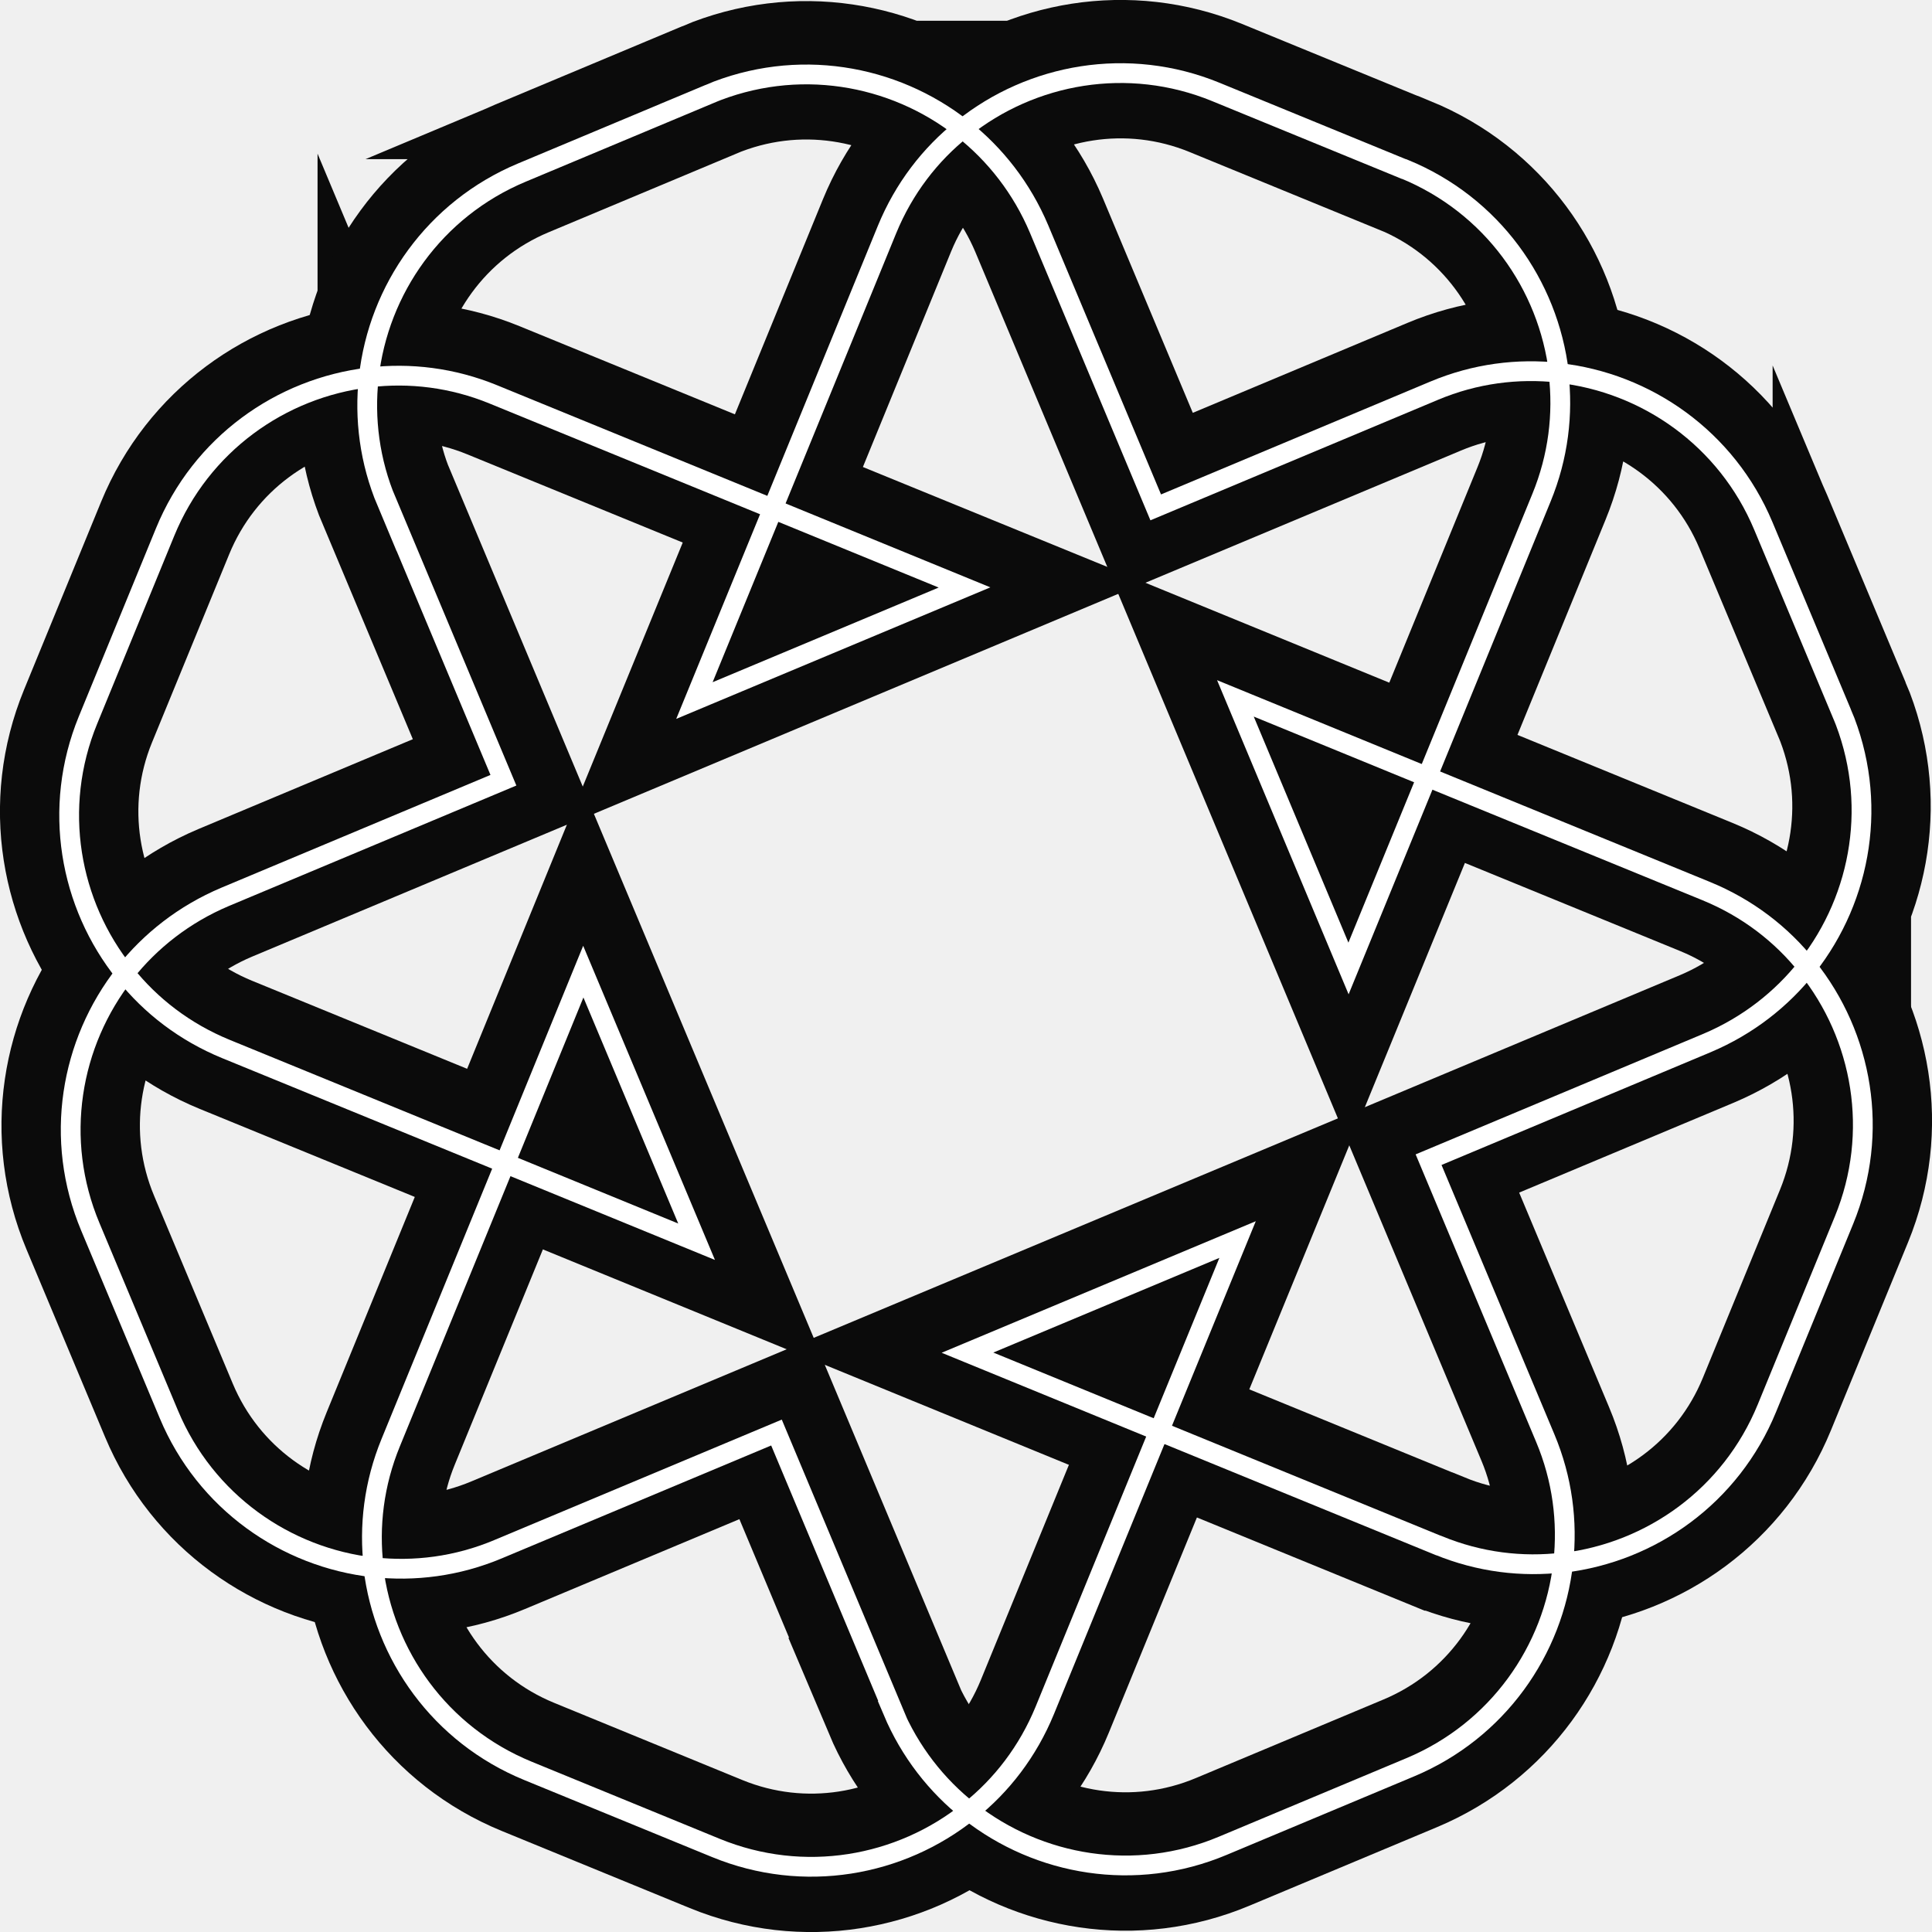
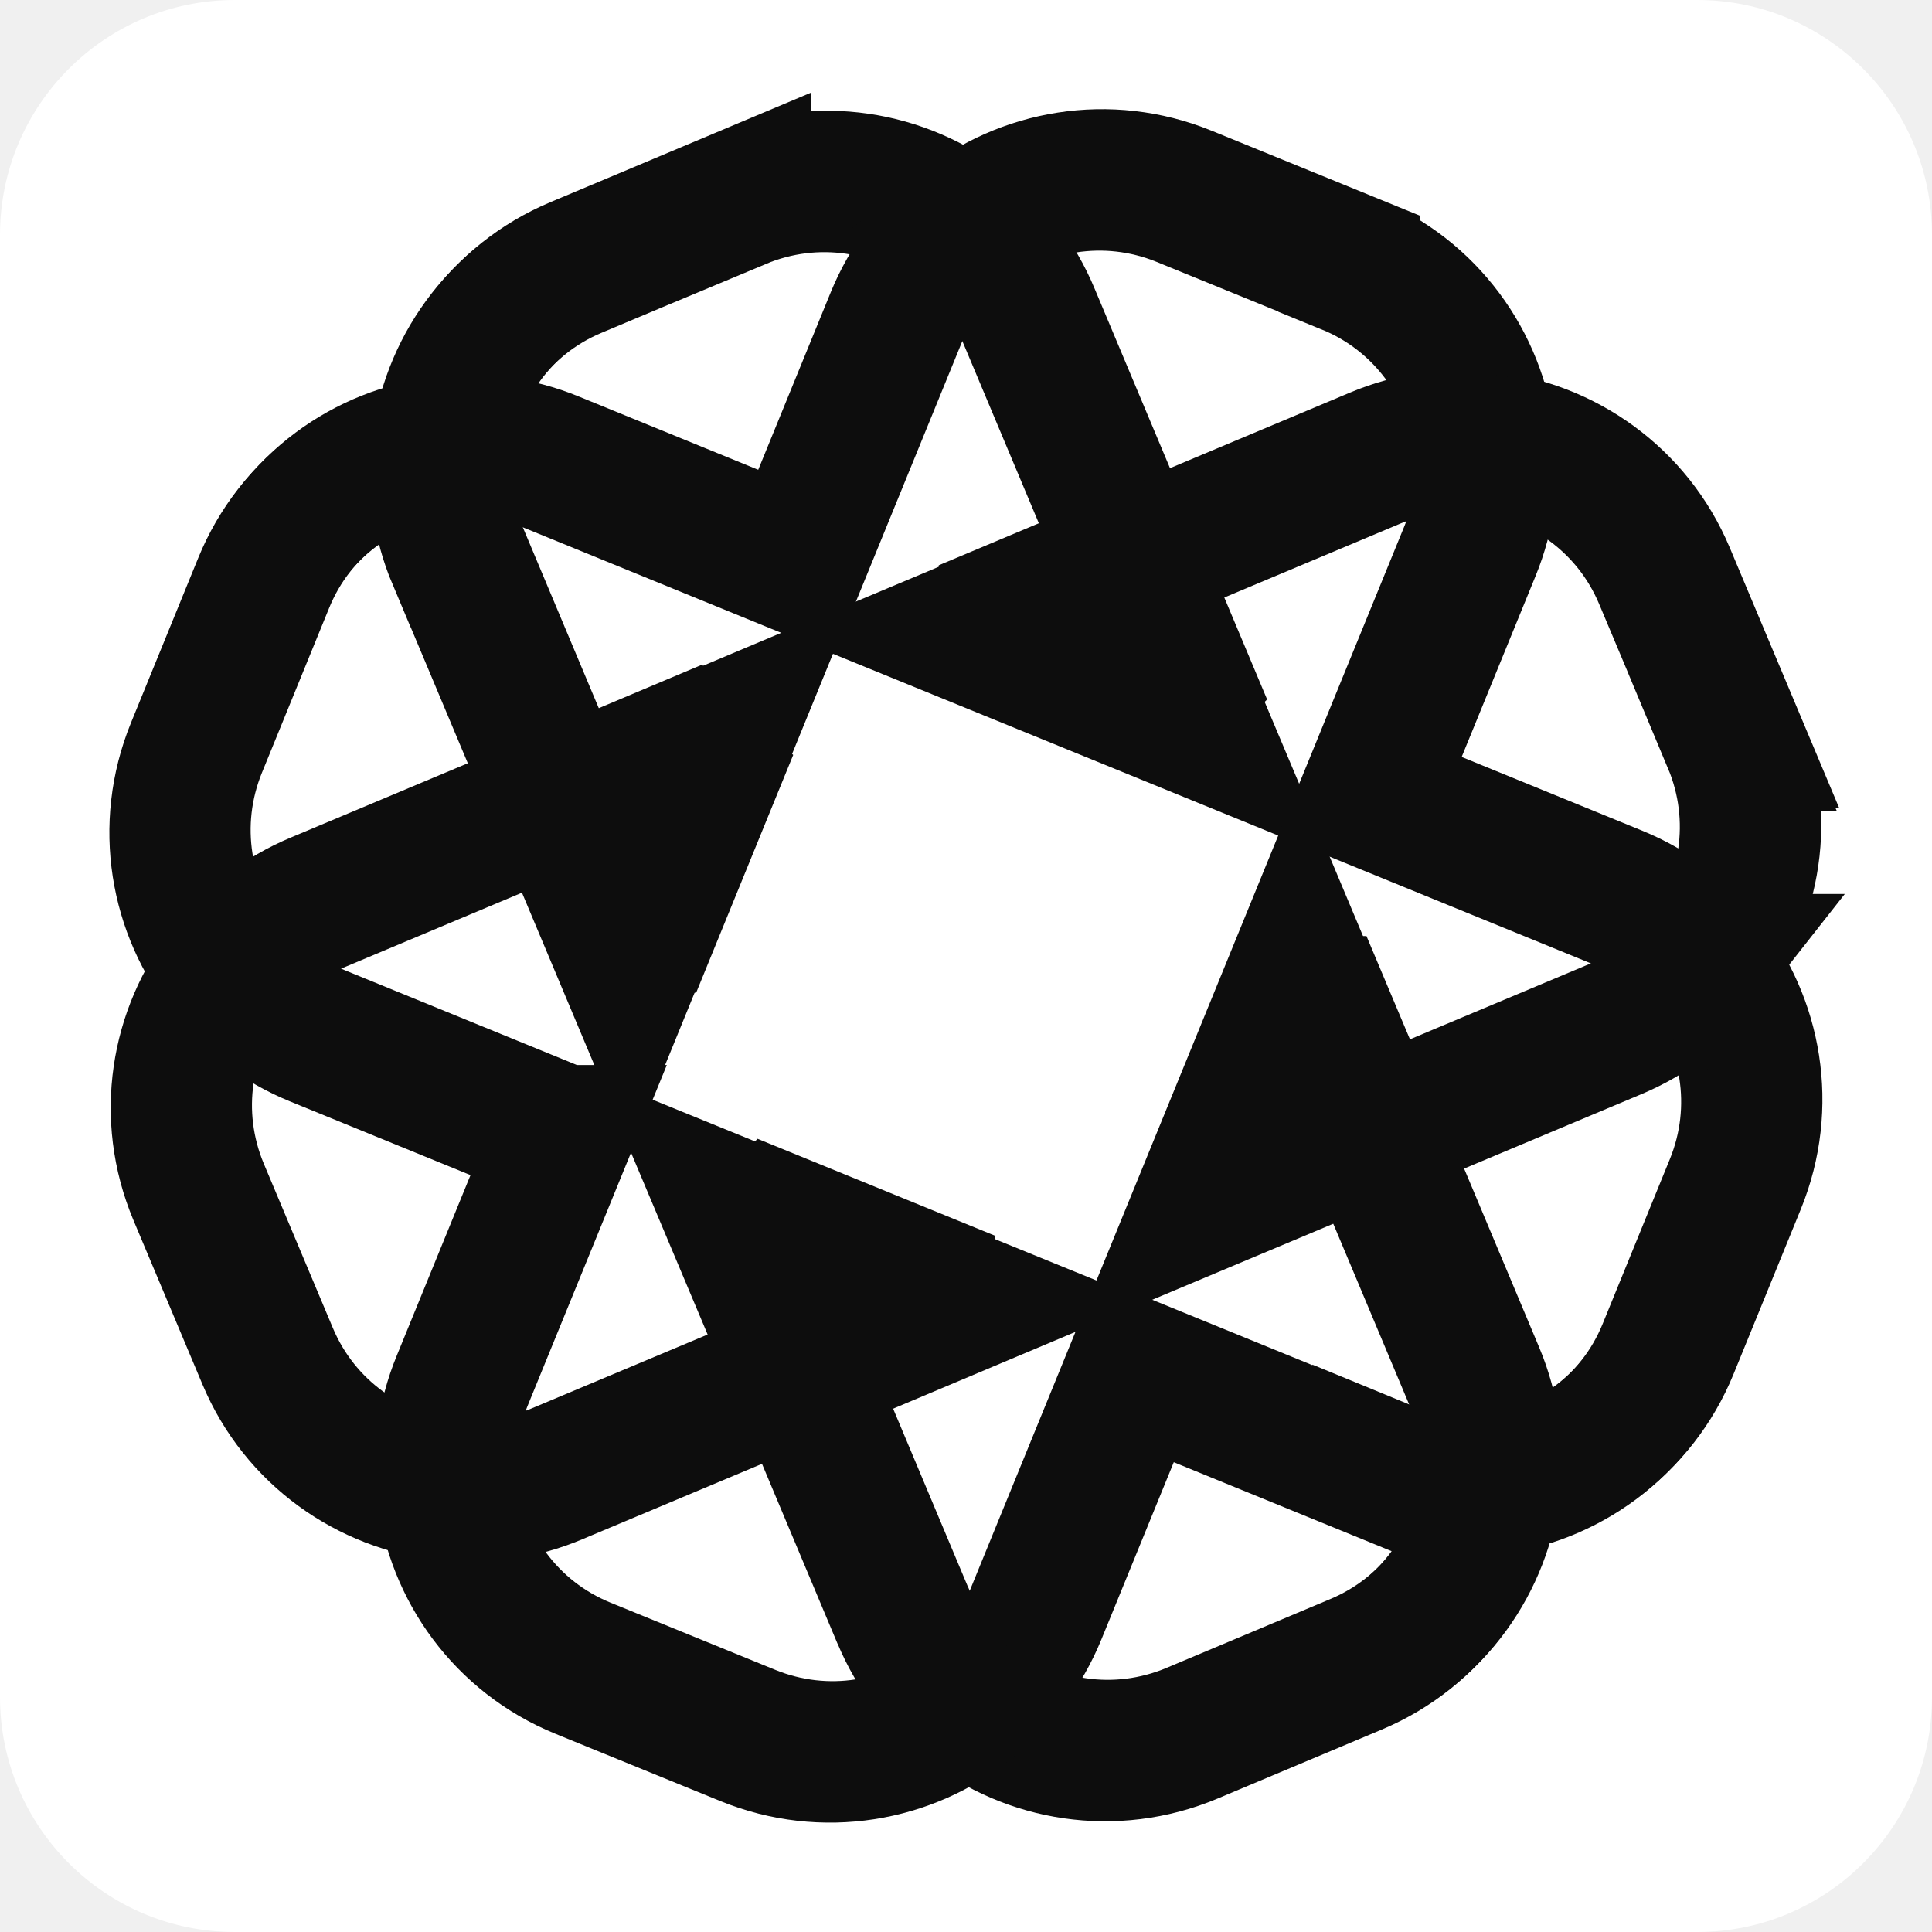
- <svg xmlns="http://www.w3.org/2000/svg" id="uuid-f8ef1de0-b1d9-4942-913e-fb9c6dc72abb" data-name="ChatOPTLogo" viewBox="0 0 97.71 97.71">
+ <svg xmlns="http://www.w3.org/2000/svg" id="uuid-b45fc2fd-52f9-459f-b702-ef6fc90a4f13" data-name="ChatOPT" viewBox="0 0 97.38 97.38">
+   <defs>
+     <style>
+       .uuid-6e66b64e-eefc-4415-b7d5-230752a48d63 {
+         fill: #fff;
+         stroke: #fff;
+         stroke-width: 1
+         stroke-miterlimit: 1;
+ 
+ 
+       }
+ 
+       .uuid-6e66b64e-eefc-4415-b7d5-230752a48d63, .uuid-6588f23d-73a2-4f33-b381-56efeacccd1a, .uuid-5eee65ba-7b4c-485a-95b1-8800295bc04e {
+         stroke-miterlimit: 5;
+         stroke-width: 1
+ 
+       }
+ 
+       .uuid-6588f23d-73a2-4f33-b381-56efeacccd1a, .uuid-5eee65ba-7b4c-485a-95b1-8800295bc04e {
+         fill: none;
+         stroke: #0d0d0d;
+         stroke-width:7px;
+         stroke-miterlimit: 3;
+       }
+ 
+       .uuid-5eee65ba-7b4c-485a-95b1-8800295bc04e {
+         stroke-width: 7px;
+         stroke-miterlimit: 2;
+ 
+       }
+     </style>
+   </defs>
+   <rect class="uuid-6e66b64e-eefc-4415-b7d5-230752a48d63" x=".5" y=".5" width="96.38" height="96.38" rx="11.34" ry="11.34" />
  <g>
-     <path d="M91.4,48.68c-1.29,1.64-3.01,2.99-5.07,3.86l-14.08,5.9,5.9,14.08c.87,2.07,1.14,4.23.91,6.31,4.45-.53,8.48-3.38,10.3-7.82l3.9-9.51c1.82-4.44.94-9.31-1.86-12.8Z" style="fill: none; stroke: #0b0b0b; stroke-miterlimit: 10; stroke-width: 7px;" />
-     <path d="M19.56,25.2c-.87-2.07-1.14-4.23-.91-6.31-4.45.53-8.48,3.38-10.3,7.82l-3.9,9.51c-1.82,4.44-.94,9.31,1.86,12.8,1.29-1.64,3.01-2.99,5.07-3.86l14.08-5.9-5.9-14.08Z" style="fill: none; stroke: #0b0b0b; stroke-miterlimit: 10; stroke-width: 7px;" />
-     <path d="M72.74,77.96l-14.12-5.78-5.78,14.12c-.85,2.07-2.18,3.8-3.82,5.1,3.52,2.77,8.39,3.61,12.82,1.75l9.48-3.97c4.42-1.85,7.25-5.91,7.74-10.36-2.08.25-4.24-.01-6.31-.86Z" style="fill: none; stroke: #0b0b0b; stroke-miterlimit: 10; stroke-width: 7px;" />
-     <path d="M35.87,4.55l-9.48,3.97c-4.42,1.85-7.25,5.91-7.74,10.36,2.08-.25,4.24.01,6.31.86l14.12,5.78,5.78-14.12c.85-2.07,2.18-3.8,3.82-5.1-3.52-2.77-8.39-3.61-12.82-1.75Z" style="fill: none; stroke: #0b0b0b; stroke-miterlimit: 10; stroke-width: 7px;" />
-     <path d="M25.54,58.62l-14.12-5.78c-2.07-.85-3.8-2.18-5.1-3.82-2.77,3.52-3.61,8.39-1.75,12.82l3.97,9.48c1.85,4.42,5.91,7.25,10.36,7.74-.25-2.08.01-4.24.86-6.31l5.78-14.12Z" style="fill: none; stroke: #0b0b0b; stroke-miterlimit: 10; stroke-width: 7px;" />
-     <path d="M93.15,35.87l-3.97-9.48c-1.85-4.42-5.91-7.25-10.36-7.74.25,2.08-.01,4.24-.86,6.31l-5.78,14.12,14.12,5.78c2.07.85,3.8,2.18,5.1,3.82,2.77-3.52,3.61-8.39,1.75-12.82Z" style="fill: none; stroke: #0b0b0b; stroke-miterlimit: 10; stroke-width: 7px;" />
-     <path d="M71,8.35l-9.51-3.9c-4.44-1.82-9.31-.94-12.8,1.86,1.64,1.29,2.99,3.01,3.86,5.07l5.9,14.08,14.08-5.9c2.07-.87,4.23-1.14,6.31-.91-.53-4.45-3.38-8.48-7.82-10.3Z" style="fill: none; stroke: #0b0b0b; stroke-miterlimit: 10; stroke-width: 7px;" />
-     <path d="M45.17,86.33l-5.9-14.08-14.08,5.9c-2.07.87-4.23,1.14-6.31.91.53,4.45,3.38,8.48,7.82,10.3l9.51,3.9c4.44,1.82,9.31.94,12.8-1.86-1.64-1.29-2.99-3.01-3.86-5.07Z" style="fill: none; stroke: #0b0b0b; stroke-miterlimit: 10; stroke-width: 7px;" />
-     <polygon points="48.93 68.2 58.62 72.17 62.59 62.48 48.93 68.2" style="fill: none; stroke: #0b0b0b; stroke-miterlimit: 10; stroke-width: 7px;" />
-     <polygon points="39.09 25.54 35.12 35.23 48.78 29.5 39.09 25.54" style="fill: none; stroke: #0b0b0b; stroke-miterlimit: 10; stroke-width: 7px;" />
-     <polygon points="29.5 48.93 25.54 58.62 35.23 62.59 29.5 48.93" style="fill: none; stroke: #0b0b0b; stroke-miterlimit: 10; stroke-width: 7px;" />
-     <polygon points="62.48 35.12 68.2 48.78 72.17 39.09 62.48 35.12" style="fill: none; stroke: #0b0b0b; stroke-miterlimit: 10; stroke-width: 7px;" />
-   </g>
-   <g>
-     <path d="M91.4,48.89c-1.29,1.64-3.01,2.99-5.07,3.86l-14.08,5.9,5.9,14.08c.87,2.07,1.14,4.23.91,6.31,4.45-.53,8.48-3.38,10.3-7.82l3.9-9.51c1.82-4.44.94-9.31-1.86-12.8Z" style="fill: none; stroke: #fff; stroke-miterlimit: 10;" />
-     <path d="M19.56,25.4c-.87-2.07-1.14-4.23-.91-6.31-4.45.53-8.48,3.38-10.3,7.82l-3.9,9.51c-1.82,4.44-.94,9.31,1.86,12.8,1.29-1.64,3.01-2.99,5.07-3.86l14.08-5.9-5.9-14.08Z" style="fill: none; stroke: #fff; stroke-miterlimit: 10;" />
-     <path d="M72.74,78.16l-14.12-5.78-5.78,14.12c-.85,2.07-2.18,3.8-3.82,5.1,3.52,2.77,8.39,3.61,12.82,1.75l9.48-3.97c4.42-1.85,7.25-5.91,7.74-10.36-2.08.25-4.24-.01-6.31-.86Z" style="fill: none; stroke: #fff; stroke-miterlimit: 10;" />
-     <path d="M35.87,4.76l-9.48,3.97c-4.42,1.85-7.25,5.91-7.74,10.36,2.08-.25,4.24.01,6.31.86l14.12,5.78,5.78-14.12c.85-2.07,2.18-3.8,3.82-5.1-3.52-2.77-8.39-3.61-12.82-1.75Z" style="fill: none; stroke: #fff; stroke-miterlimit: 10;" />
-     <path d="M25.54,58.83l-14.12-5.78c-2.07-.85-3.8-2.18-5.1-3.82-2.77,3.52-3.61,8.39-1.75,12.82l3.97,9.48c1.85,4.42,5.91,7.25,10.36,7.74-.25-2.08.01-4.24.86-6.31l5.78-14.12Z" style="fill: none; stroke: #fff; stroke-miterlimit: 10;" />
-     <path d="M93.15,36.08l-3.97-9.48c-1.85-4.42-5.91-7.25-10.36-7.74.25,2.08-.01,4.24-.86,6.31l-5.78,14.12,14.12,5.78c2.07.85,3.8,2.18,5.1,3.82,2.77-3.52,3.61-8.39,1.75-12.82Z" style="fill: none; stroke: #fff; stroke-miterlimit: 10;" />
-     <path d="M71,8.55l-9.51-3.9c-4.44-1.82-9.31-.94-12.8,1.86,1.64,1.29,2.99,3.01,3.86,5.07l5.9,14.08,14.08-5.9c2.07-.87,4.23-1.14,6.31-.91-.53-4.45-3.38-8.48-7.82-10.3Z" style="fill: none; stroke: #fff; stroke-miterlimit: 10;" />
-     <path d="M45.17,86.53l-5.9-14.08-14.08,5.9c-2.07.87-4.23,1.14-6.31.91.53,4.45,3.38,8.48,7.82,10.3l9.51,3.9c4.44,1.82,9.31.94,12.8-1.86-1.64-1.29-2.99-3.01-3.86-5.07Z" style="fill: none; stroke: #fff; stroke-miterlimit: 10;" />
-     <polygon points="48.93 68.41 58.62 72.38 62.59 62.69 48.93 68.41" style="fill: none; stroke: #fff; stroke-miterlimit: 10;" />
-     <polygon points="39.09 25.74 35.12 35.43 48.78 29.71 39.09 25.74" style="fill: none; stroke: #fff; stroke-miterlimit: 10;" />
-     <polygon points="29.5 49.14 25.54 58.83 35.23 62.8 29.5 49.14" style="fill: none; stroke: #fff; stroke-miterlimit: 10;" />
-     <polygon points="62.48 35.32 68.2 48.98 72.17 39.29 62.48 35.32" style="fill: none; stroke: #fff; stroke-miterlimit: 10;" />
+     <g>
+       <path class="uuid-5eee65ba-7b4c-485a-95b1-8800295bc04e" d="M69.65,74.02l-12.34-5.04-5.04,12.34c-.74,1.81-1.9,3.32-3.33,4.46,3.08,2.42,7.33,3.14,11.2,1.52l8.28-3.48c3.86-1.62,6.32-5.17,6.75-9.06-1.81.22-3.7,0-5.52-.75Z" />
+       <path class="uuid-5eee65ba-7b4c-485a-95b1-8800295bc04e" d="M37.37,9.94l-8.28,3.48c-3.86,1.62-6.33,5.17-6.75,9.06,1.81-.22,3.7,0,5.52.75l12.34,5.04,5.04-12.34c.74-1.81,1.9-3.32,3.33-4.46-3.08-2.42-7.33-3.14-11.2-1.52Z" />
+       <path class="uuid-5eee65ba-7b4c-485a-95b1-8800295bc04e" d="M45.57,81.36l-5.16-12.29-12.29,5.16c-1.8.76-3.69,1-5.51.8.46,3.88,2.96,7.41,6.84,8.99l8.31,3.39c3.88,1.58,8.13.82,11.18-1.63-1.44-1.13-2.62-2.62-3.37-4.43Z" />
+       <path class="uuid-5eee65ba-7b4c-485a-95b1-8800295bc04e" d="M68.06,13.22l-8.31-3.39c-3.88-1.58-8.13-.82-11.18,1.63,1.44,1.13,2.62,2.62,3.37,4.43l5.16,12.29,12.29-5.16c1.8-.76,3.69-1,5.51-.8-.46-3.88-2.96-7.41-6.84-8.99Z" />
+       <path class="uuid-5eee65ba-7b4c-485a-95b1-8800295bc04e" d="M23.14,27.99c-.76-1.8-1-3.69-.8-5.51-3.88.46-7.41,2.96-8.99,6.84l-3.39,8.31c-1.58,3.88-.82,8.13,1.63,11.18,1.13-1.44,2.62-2.62,4.43-3.37l12.29-5.16-5.16-12.29Z" />
+       <path class="uuid-5eee65ba-7b4c-485a-95b1-8800295bc04e" d="M85.91,48.44c-1.13,1.44-2.62,2.62-4.43,3.37l-12.29,5.16,5.16,12.29c.76,1.8,1,3.69.8,5.51,3.88-.46,7.41-2.96,8.99-6.84l3.39-8.31c1.58-3.88.82-8.13-1.63-11.18Z" />
+       <path class="uuid-5eee65ba-7b4c-485a-95b1-8800295bc04e" d="M87.44,37.24l-3.48-8.28c-1.62-3.86-5.17-6.32-9.06-6.75.22,1.81,0,3.7-.75,5.52l-5.04,12.34,12.34,5.04c1.81.74,3.32,1.9,4.46,3.33,2.42-3.08,3.14-7.33,1.52-11.2Z" />
+       <path class="uuid-5eee65ba-7b4c-485a-95b1-8800295bc04e" d="M28.39,57.18l-12.34-5.04c-1.81-.74-3.32-1.9-4.46-3.33-2.42,3.08-3.14,7.33-1.52,11.2l3.48,8.28c1.62,3.86,5.17,6.32,9.06,6.75-.22-1.81,0-3.7.75-5.52l5.04-12.34Z" />
+       <polygon class="uuid-5eee65ba-7b4c-485a-95b1-8800295bc04e" points="36.86 60.64 40.41 69.07 48.84 65.53 36.86 60.64" />
+       <polygon class="uuid-5eee65ba-7b4c-485a-95b1-8800295bc04e" points="57.1 28.18 48.67 31.72 60.64 36.61 57.1 28.18" />
+       <polygon class="uuid-5eee65ba-7b4c-485a-95b1-8800295bc04e" points="28.31 40.28 31.85 48.71 36.74 36.73 28.31 40.28" />
+       <polygon class="uuid-5eee65ba-7b4c-485a-95b1-8800295bc04e" points="65.65 48.54 60.77 60.52 69.2 56.97 65.65 48.54" />
+     </g>
+     <g>
+       <path class="uuid-6588f23d-73a2-4f33-b381-56efeacccd1a" d="M69.52,74.15l-12.34-5.04-5.04,12.34c-.74,1.81-1.9,3.32-3.33,4.46,3.08,2.42,7.33,3.14,11.2,1.52l8.28-3.48c3.86-1.62,6.33-5.17,6.75-9.06-1.81.22-3.7,0-5.52-.75Z" />
+       <path class="uuid-6588f23d-73a2-4f33-b381-56efeacccd1a" d="M37.24,10.07l-8.28,3.48c-3.86,1.62-6.32,5.17-6.75,9.06,1.81-.22,3.7,0,5.52.75l12.34,5.04,5.04-12.34c.74-1.81,1.9-3.32,3.33-4.46-3.08-2.42-7.33-3.14-11.2-1.52Z" />
+       <path class="uuid-6588f23d-73a2-4f33-b381-56efeacccd1a" d="M45.44,81.49l-5.16-12.29-12.29,5.16c-1.8.76-3.69,1-5.51.8.46,3.88,2.96,7.41,6.84,8.99l8.31,3.39c3.88,1.58,8.13.82,11.18-1.63-1.44-1.13-2.62-2.62-3.37-4.43Z" />
+       <path class="uuid-6588f23d-73a2-4f33-b381-56efeacccd1a" d="M67.93,13.35l-8.31-3.39c-3.88-1.58-8.13-.82-11.18,1.63,1.44,1.13,2.62,2.62,3.37,4.43l5.16,12.29,12.29-5.16c1.8-.76,3.69-1,5.51-.8-.46-3.88-2.96-7.41-6.84-8.99Z" />
+       <path class="uuid-6588f23d-73a2-4f33-b381-56efeacccd1a" d="M23.02,28.12c-.76-1.8-1-3.69-.8-5.51-3.88.46-7.41,2.96-8.99,6.84l-3.39,8.31c-1.58,3.88-.82,8.13,1.63,11.18,1.13-1.44,2.62-2.62,4.43-3.37l12.29-5.16-5.16-12.29Z" />
+       <path class="uuid-6588f23d-73a2-4f33-b381-56efeacccd1a" d="M85.79,48.56c-1.13,1.44-2.62,2.62-4.43,3.37l-12.29,5.16,5.16,12.29c.76,1.8,1,3.69.8,5.51,3.88-.46,7.41-2.96,8.99-6.84l3.39-8.31c1.58-3.88.82-8.13-1.63-11.18Z" />
+       <path class="uuid-6588f23d-73a2-4f33-b381-56efeacccd1a" d="M87.31,37.37l-3.48-8.28c-1.62-3.86-5.17-6.32-9.06-6.75.22,1.81,0,3.7-.75,5.52l-5.04,12.34,12.34,5.04c1.81.74,3.32,1.9,4.46,3.33,2.42-3.08,3.14-7.33,1.52-11.2Z" />
+       <path class="uuid-6588f23d-73a2-4f33-b381-56efeacccd1a" d="M28.27,57.31l-12.34-5.04c-1.81-.74-3.32-1.9-4.46-3.33-2.42,3.08-3.14,7.33-1.52,11.2l3.48,8.28c1.62,3.86,5.17,6.32,9.06,6.75-.22-1.81,0-3.7.75-5.52l5.04-12.34Z" />
+       <polygon class="uuid-6588f23d-73a2-4f33-b381-56efeacccd1a" points="36.73 60.77 40.28 69.2 48.71 65.65 36.73 60.77" />
+       <polygon class="uuid-6588f23d-73a2-4f33-b381-56efeacccd1a" points="56.97 28.31 48.54 31.85 60.52 36.74 56.97 28.31" />
+       <polygon class="uuid-6588f23d-73a2-4f33-b381-56efeacccd1a" points="28.18 40.41 31.72 48.84 36.61 36.86 28.18 40.41" />
+       <polygon class="uuid-6588f23d-73a2-4f33-b381-56efeacccd1a" points="65.53 48.67 60.64 60.64 69.07 57.1 65.53 48.67" />
+     </g>
  </g>
</svg>
